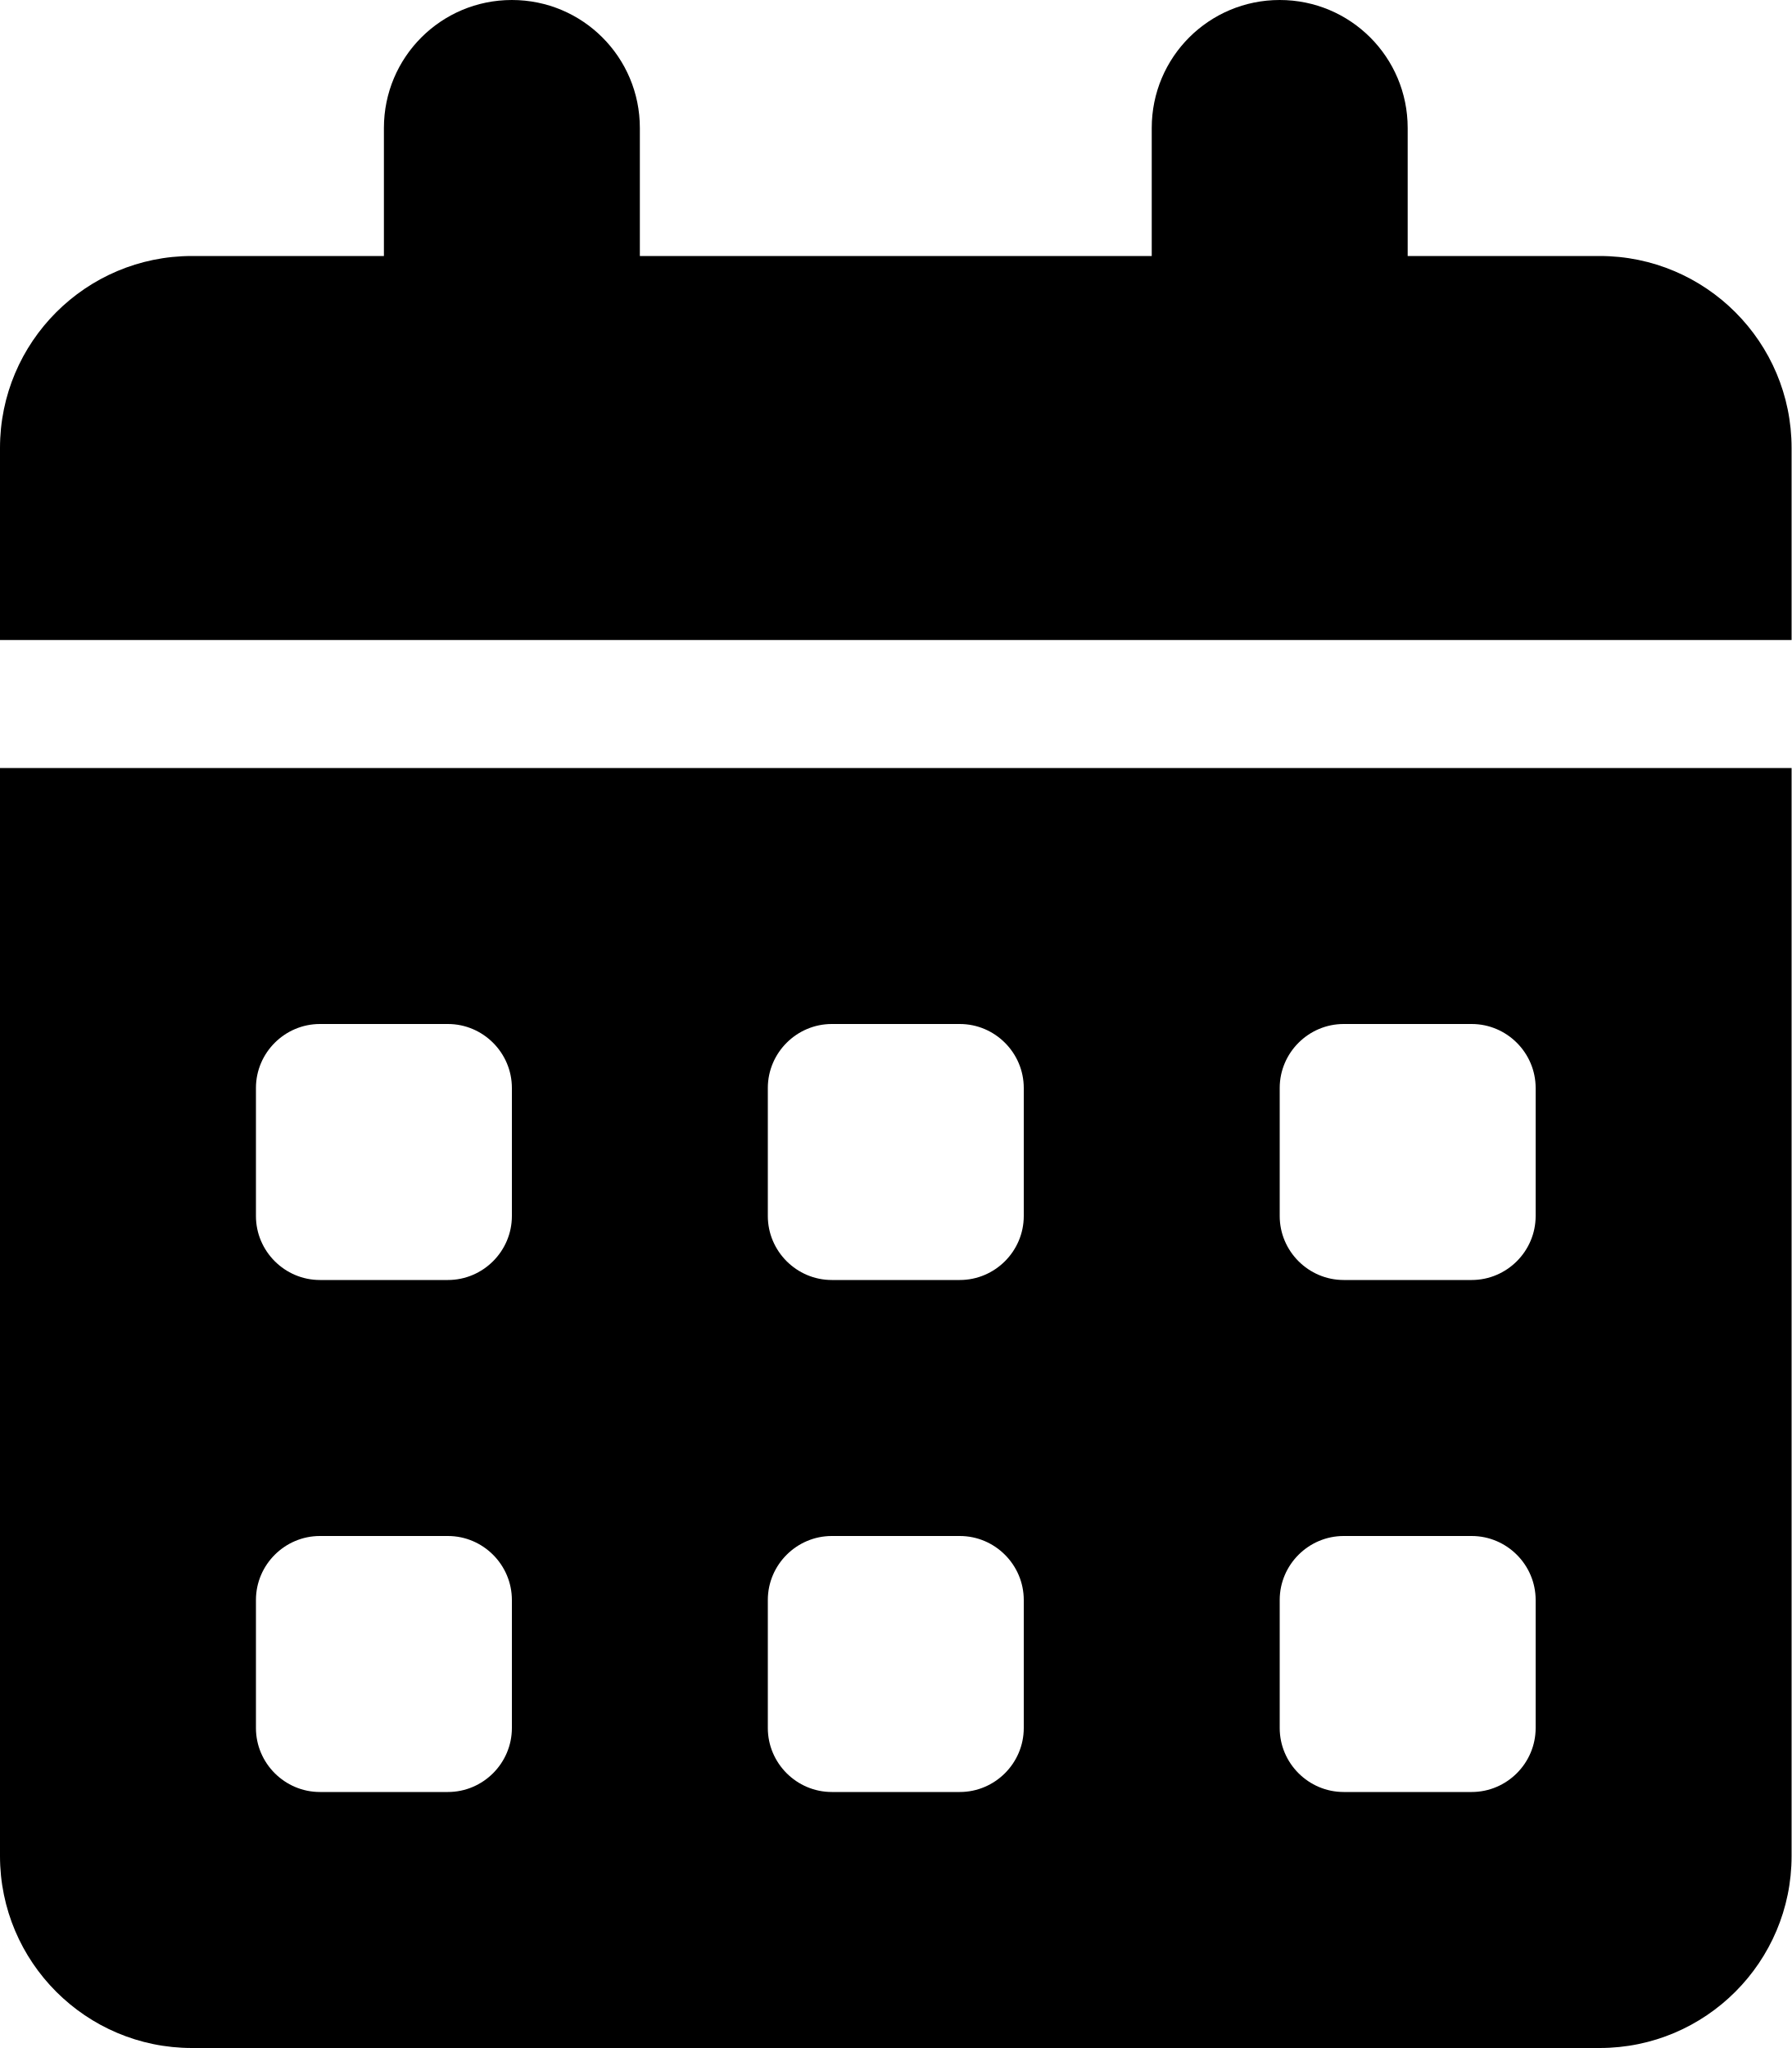
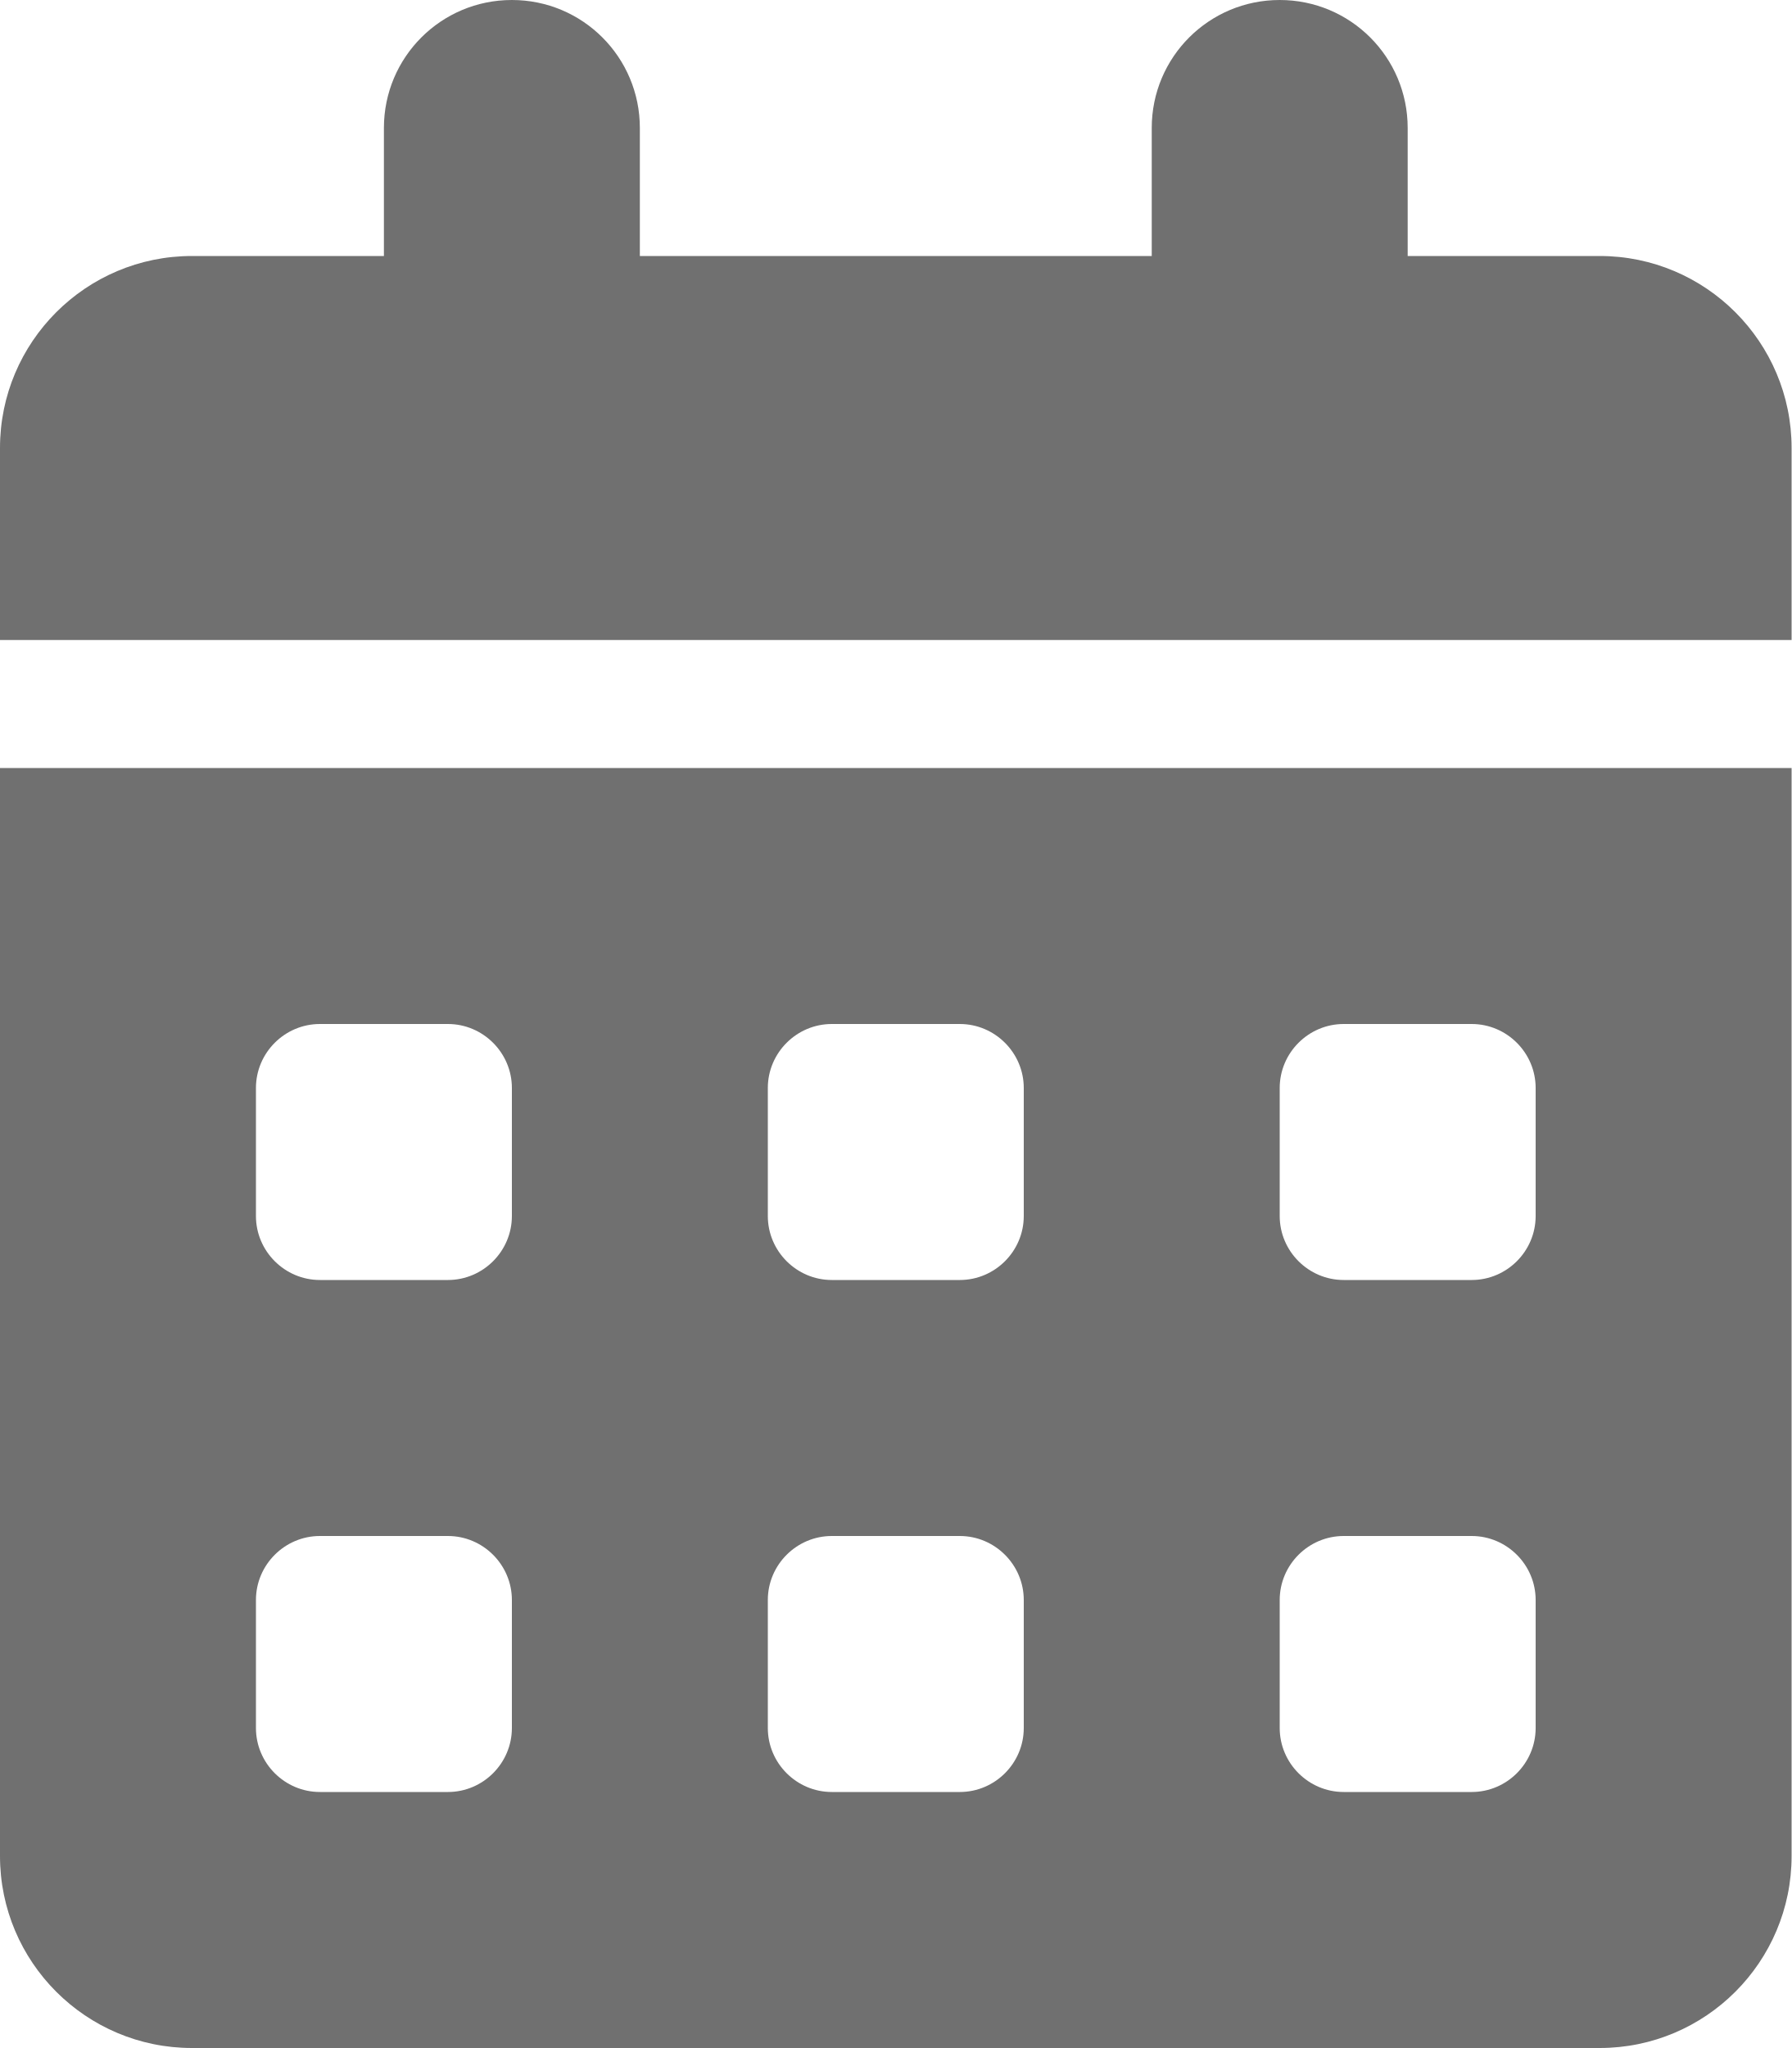
- <svg xmlns="http://www.w3.org/2000/svg" viewBox="0 0 448 512">
+ <svg xmlns="http://www.w3.org/2000/svg" viewBox="0 0 448 512" fill="#707070">
  <path d="M128 0c17.7 0 32 14.3 32 32V64H288V32c0-17.7 14.3-32 32-32s32 14.3 32 32V64h48c26.5 0 48 21.5 48 48v48H0V112C0 85.5 21.5 64 48 64H96V32c0-17.7 14.3-32 32-32zM0 192H448V464c0 26.5-21.5 48-48 48H48c-26.5 0-48-21.5-48-48V192zm64 80v32c0 8.8 7.2 16 16 16h32c8.8 0 16-7.2 16-16V272c0-8.8-7.2-16-16-16H80c-8.8 0-16 7.2-16 16zm128 0v32c0 8.8 7.2 16 16 16h32c8.8 0 16-7.2 16-16V272c0-8.8-7.2-16-16-16H208c-8.8 0-16 7.2-16 16zm144-16c-8.8 0-16 7.2-16 16v32c0 8.8 7.2 16 16 16h32c8.8 0 16-7.2 16-16V272c0-8.8-7.2-16-16-16H336zM64 400v32c0 8.8 7.2 16 16 16h32c8.8 0 16-7.2 16-16V400c0-8.8-7.2-16-16-16H80c-8.8 0-16 7.2-16 16zm144-16c-8.8 0-16 7.2-16 16v32c0 8.8 7.2 16 16 16h32c8.8 0 16-7.2 16-16V400c0-8.8-7.2-16-16-16H208zm112 16v32c0 8.8 7.2 16 16 16h32c8.8 0 16-7.2 16-16V400c0-8.8-7.2-16-16-16H336c-8.8 0-16 7.2-16 16z" />
</svg>
